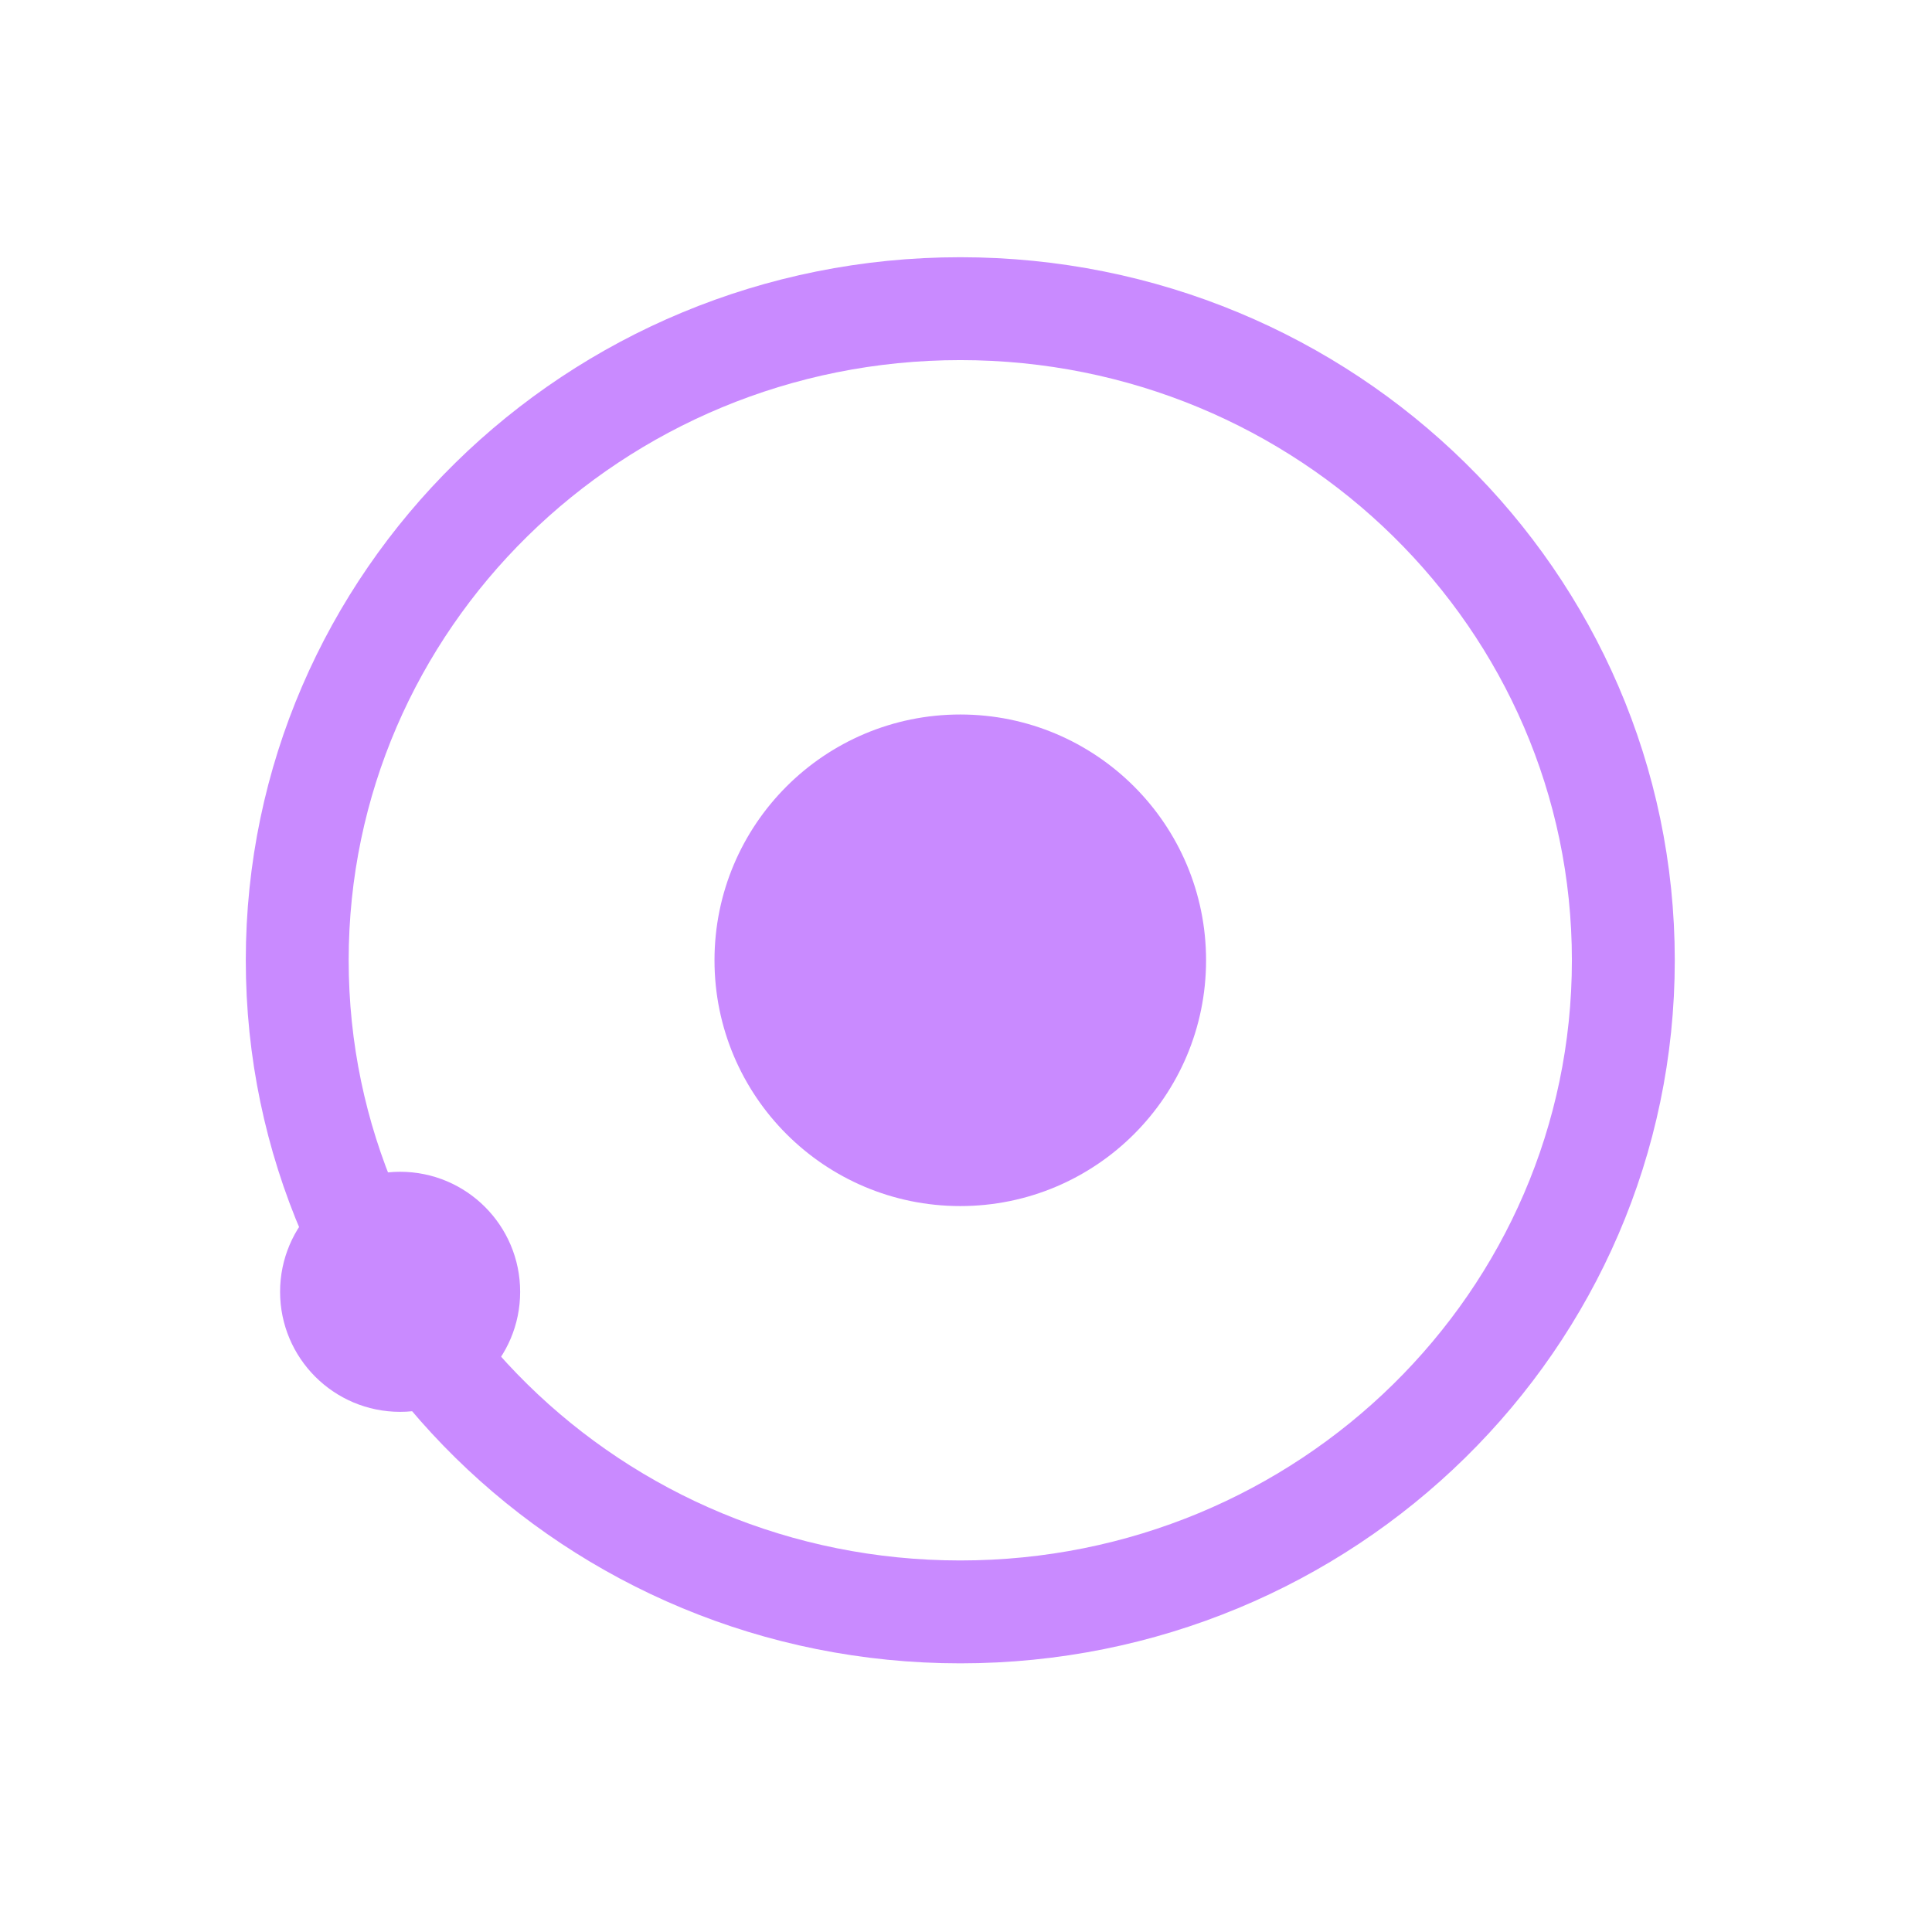
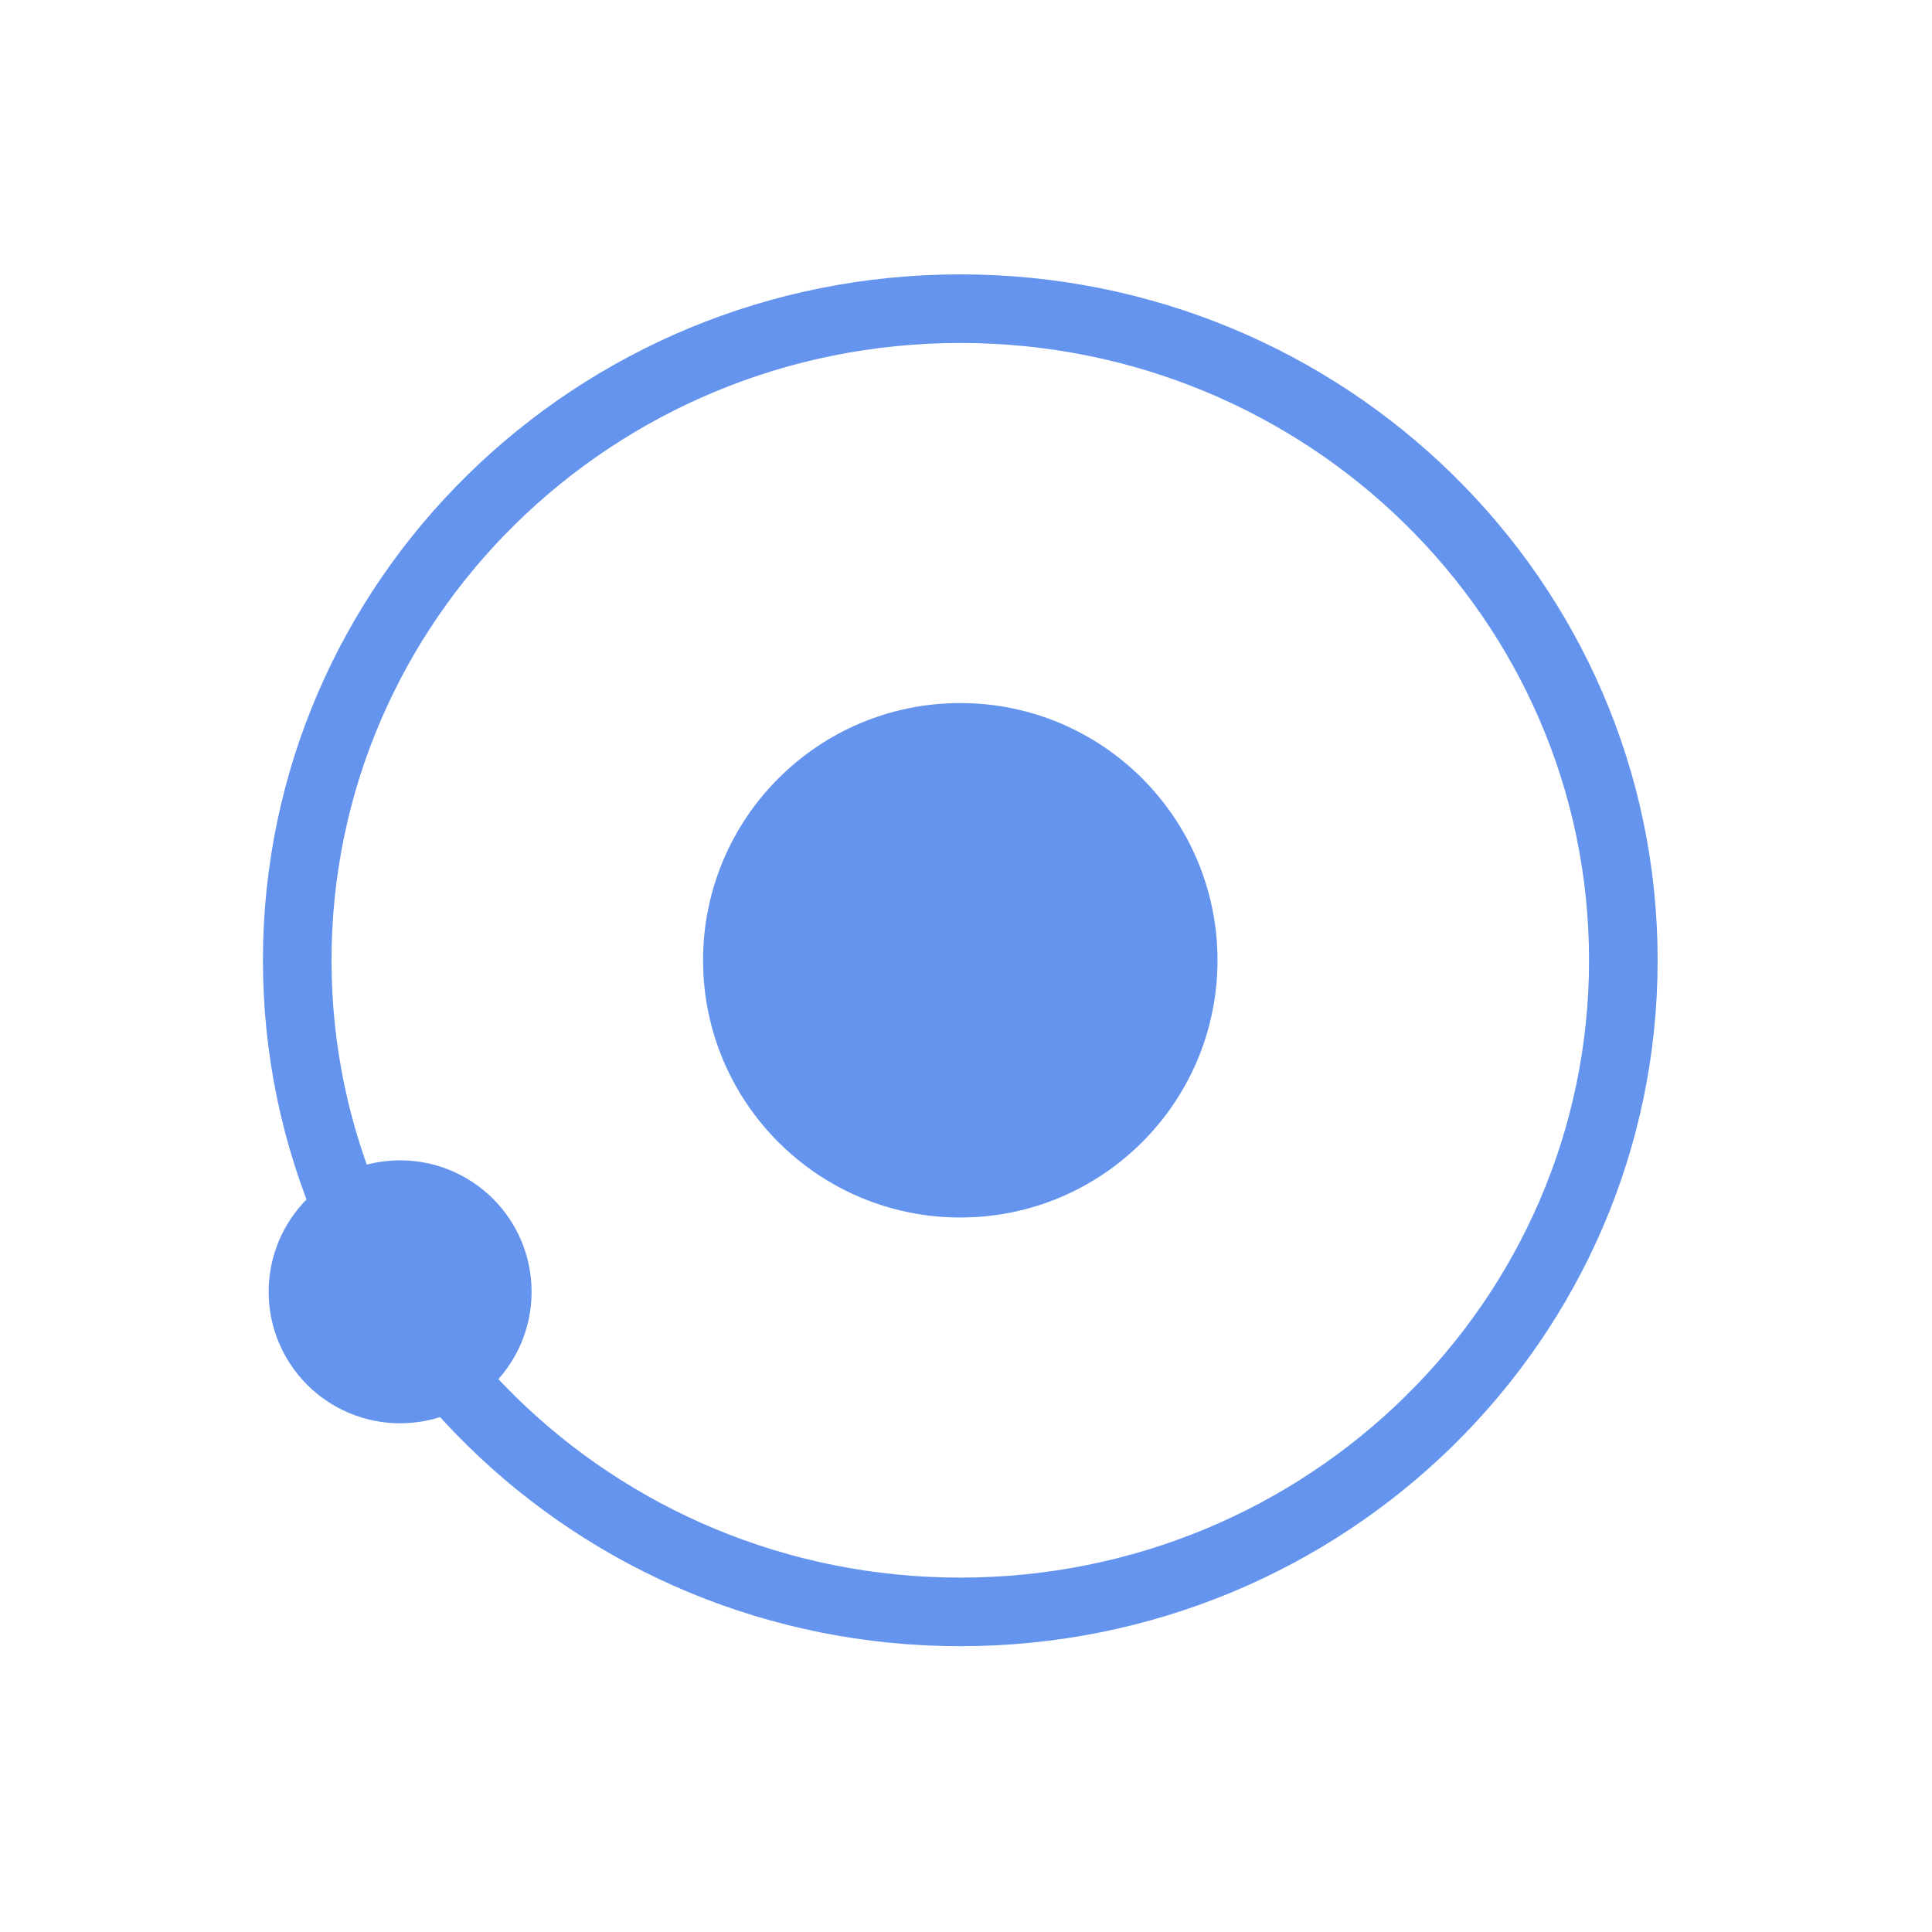
- <svg xmlns="http://www.w3.org/2000/svg" width="169px" height="169px" viewBox="0 0 169 169" version="1.1">
-   <defs />
-   <g id="Page-1" stroke="none" stroke-width="1" fill="none" fill-rule="evenodd">
-     <circle id="Oval-1" stroke="#C98AFF" stroke-width="3" fill="#C98AFF" cx="84" cy="84" r="20" />
-     <circle id="Oval-1-Copy-2" stroke="#C98AFF" stroke-width="3" fill="#C98AFF" cx="35" cy="113" r="9" />
-     <ellipse id="Oval-1-Copy" stroke="#C98AFF" stroke-width="9" cx="84" cy="84" rx="58" ry="57" />
-   </g>
+ <svg xmlns="http://www.w3.org/2000/svg" width="169" height="169">
+   <circle fill="#6494ED" stroke="#6494ED" stroke-width="5" cx="84" cy="84" r="20" />
+   <circle fill="#6494ED" stroke="#6494ED" stroke-width="5" cx="35" cy="113" r="9" />
+   <ellipse fill="none" stroke="#6494ED" stroke-width="6" cx="84" cy="84" rx="58" ry="57" />
</svg>
